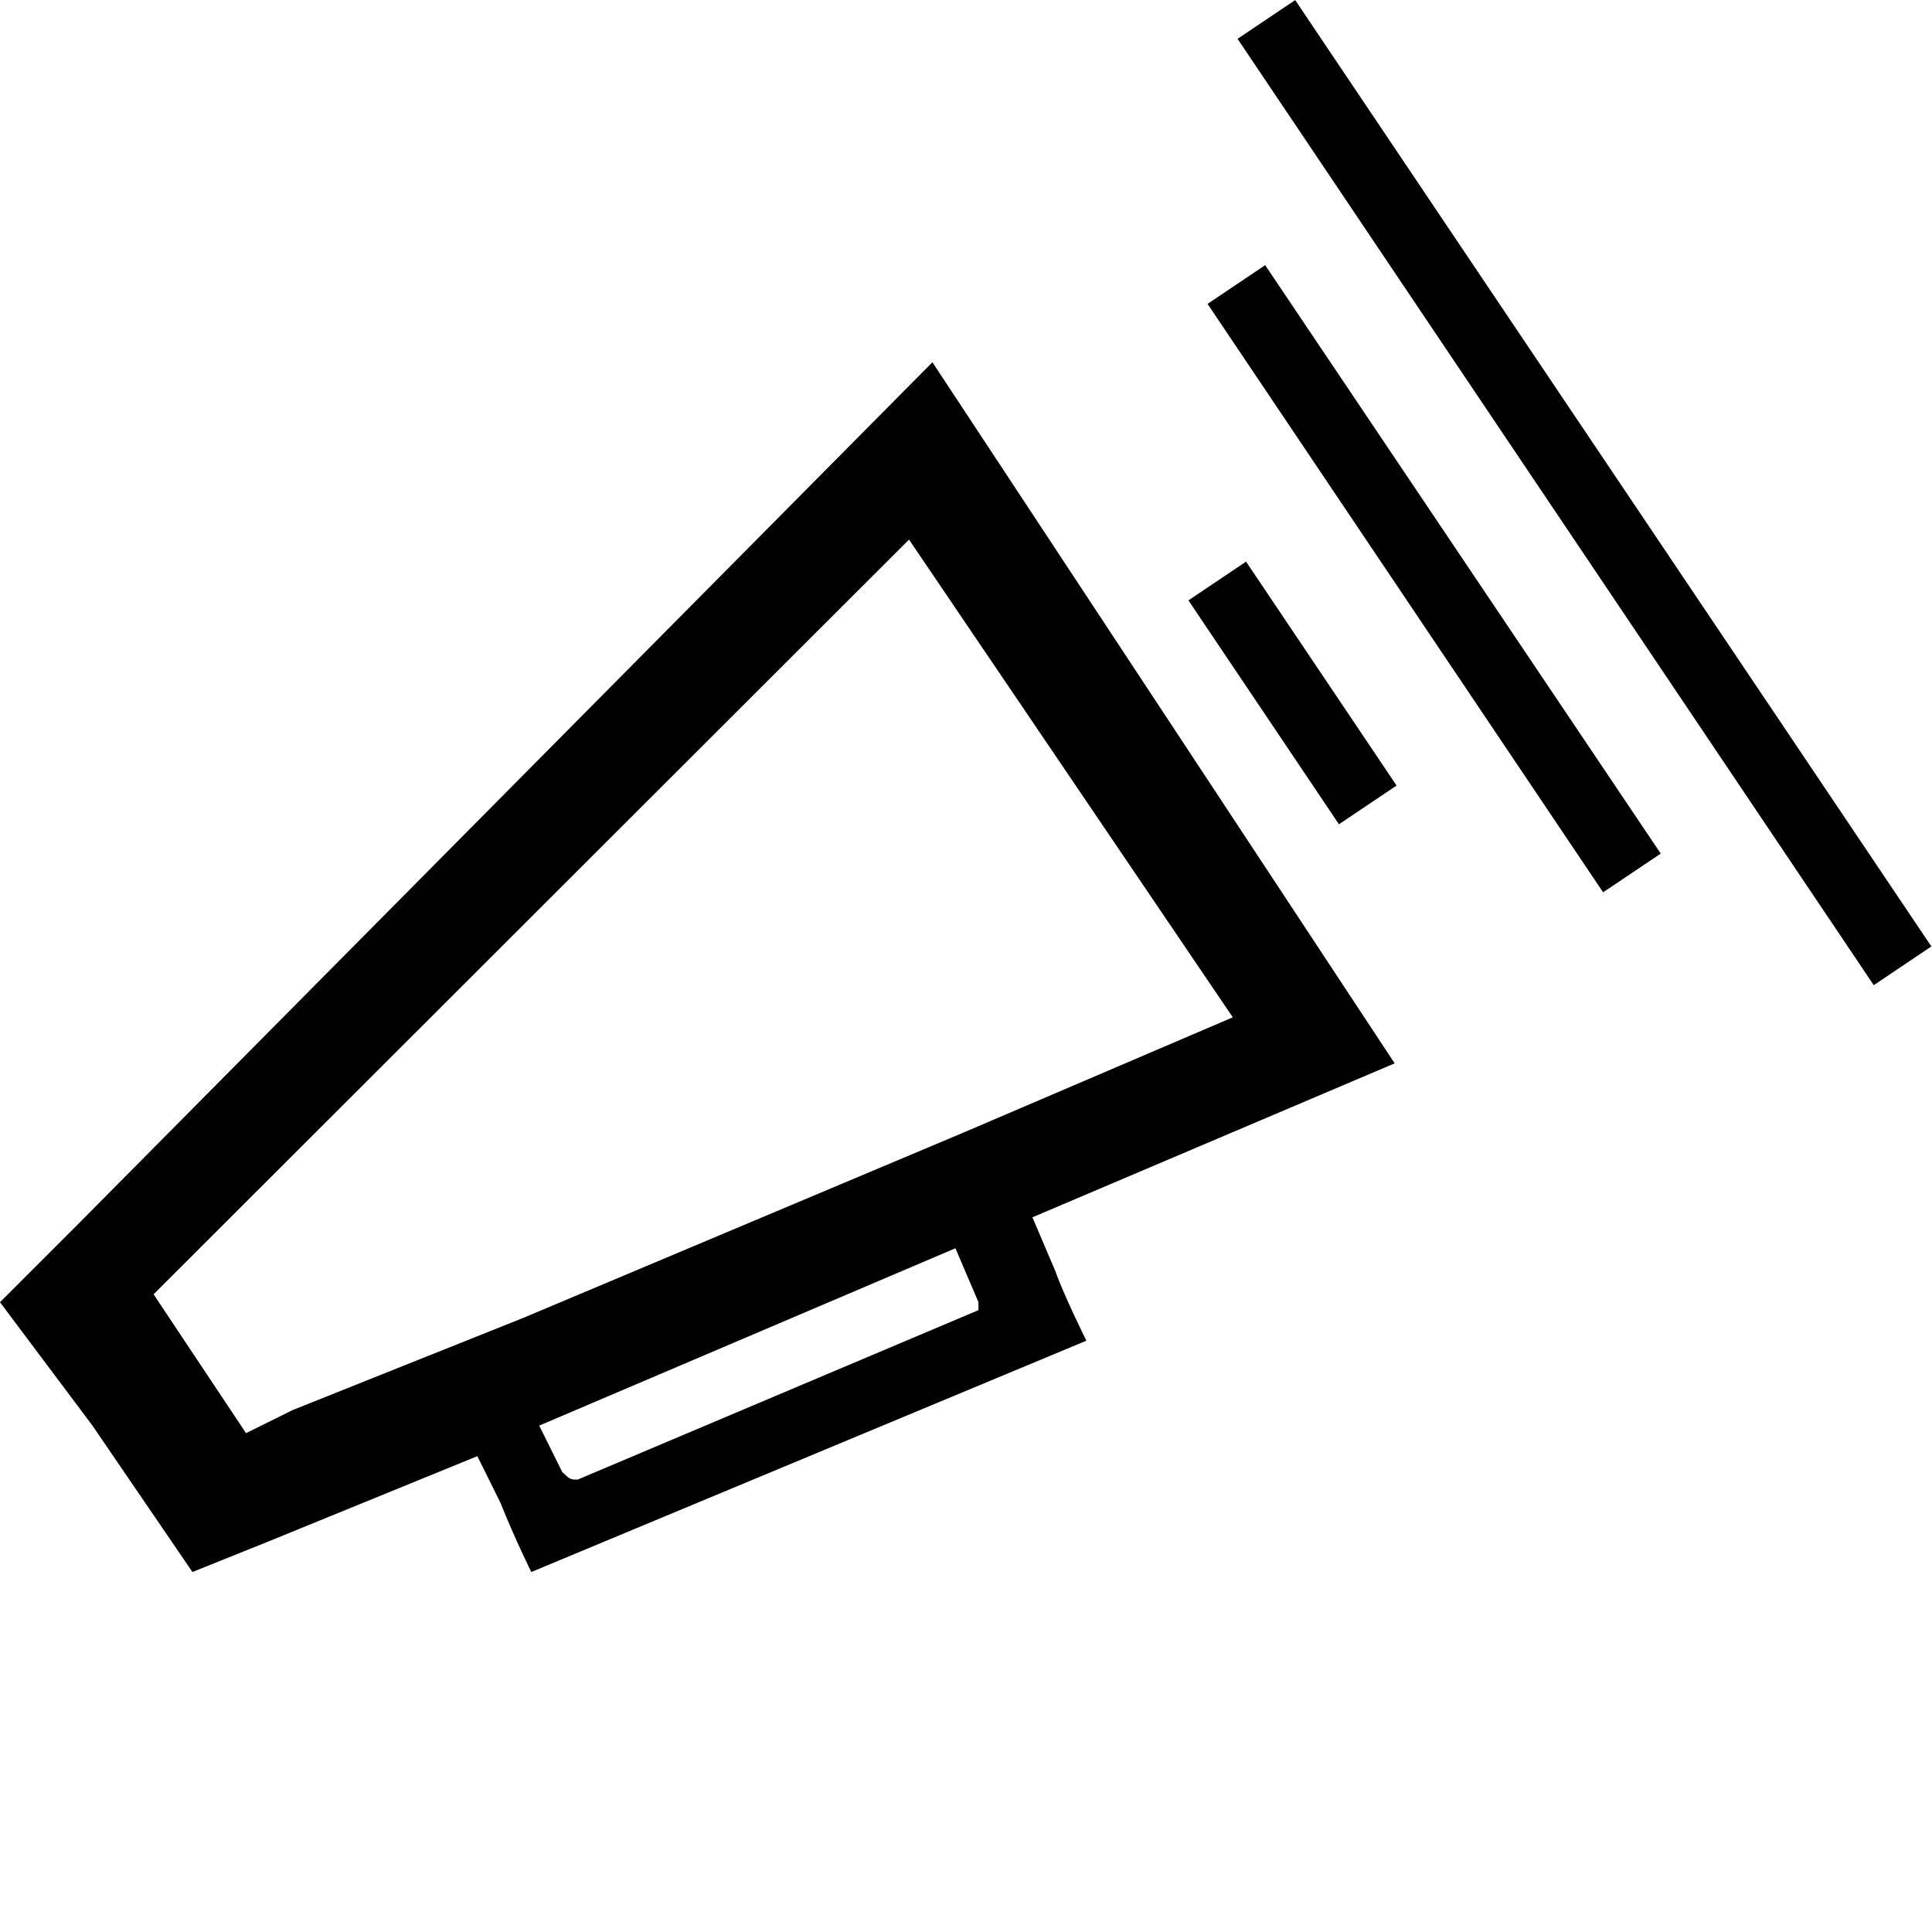
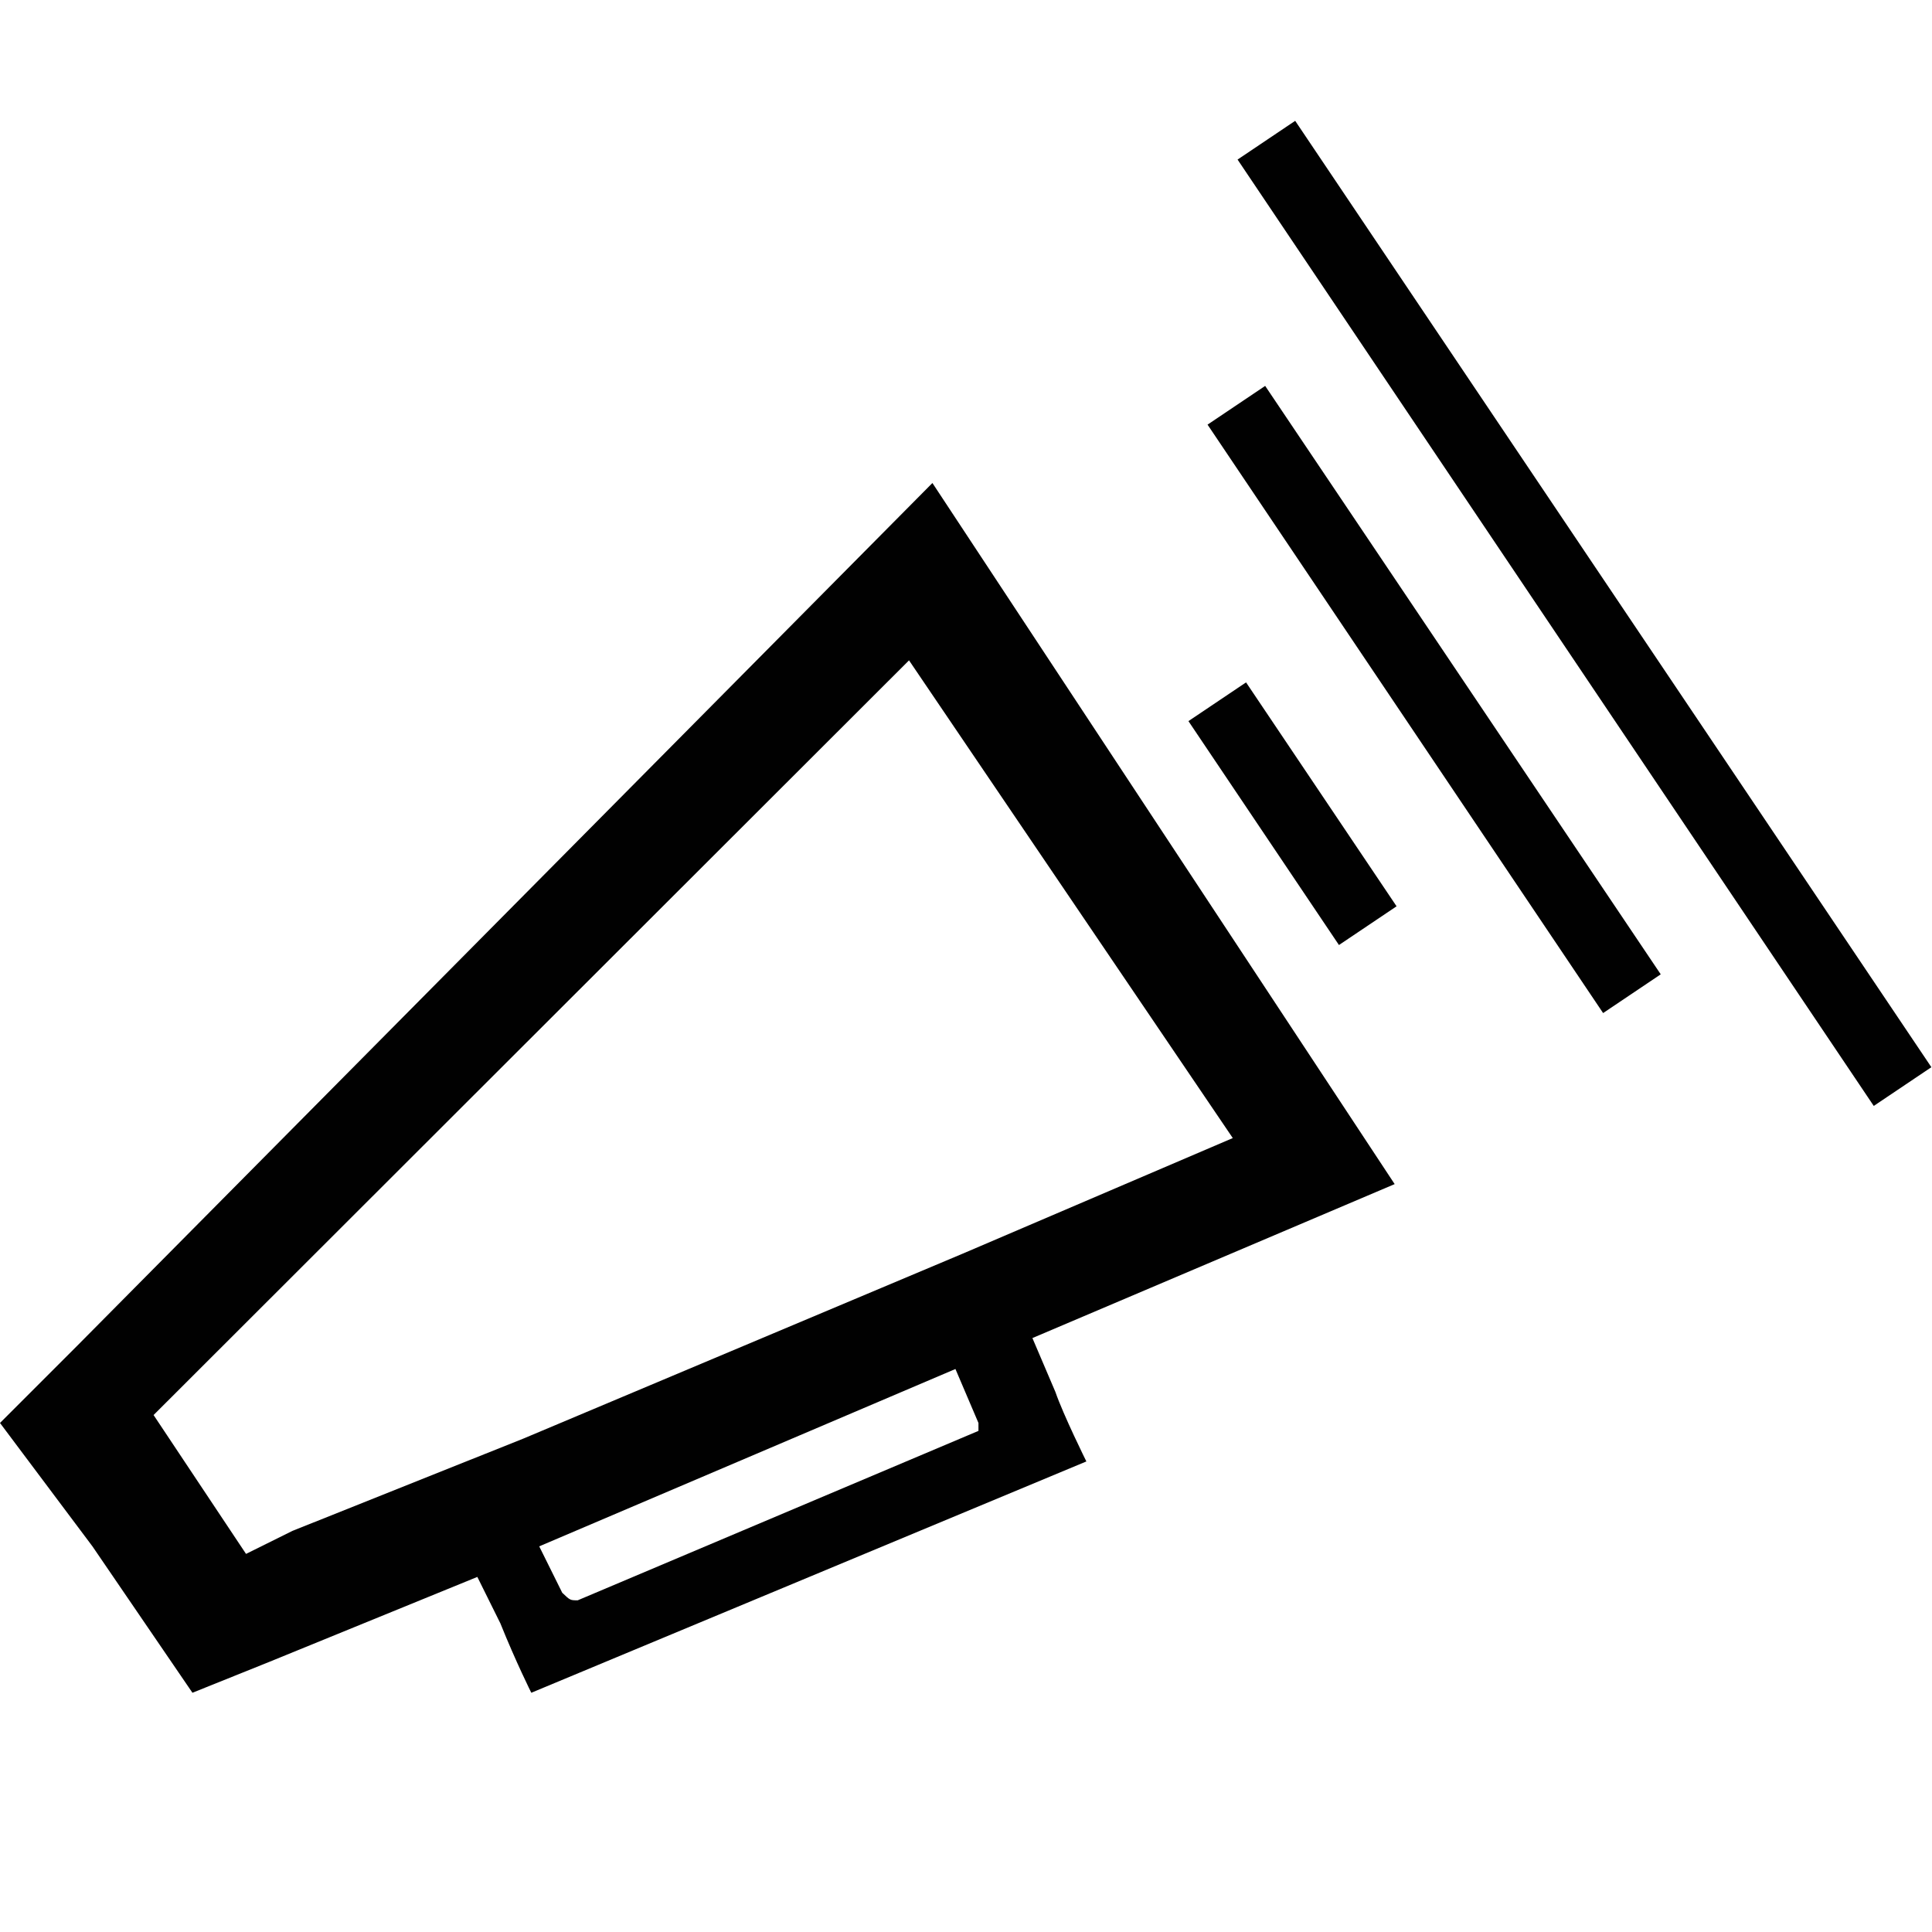
<svg xmlns="http://www.w3.org/2000/svg" version="1.1" id="Layer_1" x="0px" y="0px" viewBox="0 0 512 512" enable-background="new 0 0 512 512" xml:space="preserve">
-   <path fill="#010101" d="M287.9,355.3c0,0-6.1-12.3-8.2-18.4l-6.1-14.3l96-40.8L247.1,96L20.4,324.7L0,345.1l24.5,32.7L51,416.6  l20.4-8.2l55.1-22.5l6.1,12.3c4.1,10.2,8.2,18.4,8.2,18.4L287.9,355.3z M259.3,347.2L259.3,347.2l-106.2,44.9l0,0c-2,0-2,0-4.1-2  l-6.1-12.3l110.3-47l6.1,14.3V347.2z M240.9,143l85.8,126.6l-71.5,30.6l-116.4,49l0,0l-61.3,24.5l-12.3,6.1l-24.5-36.8L240.9,143z" />
-   <rect x="410.7" y="-20.6" transform="matrix(-0.8299 0.5579 -0.5579 -0.8299 841.1823 4.5921)" fill="#010101" width="18.4" height="302.2" />
-   <rect x="370.8" y="59.4" transform="matrix(-0.8299 0.5579 -0.5579 -0.8299 780.9777 68.6333)" fill="#010101" width="18.4" height="187.9" />
-   <rect x="333.3" y="148" transform="matrix(-0.8299 0.5579 -0.5579 -0.8299 729.2829 145.0543)" fill="#010101" width="18.4" height="71.5" />
+   <path fill="#010101" d="M287.9,387.3c0,0-6.1-12.3-8.2-18.4l-6.1-14.3l96-40.8L247.1,128L20.4,356.7L0,377.1l24.5,32.7L51,448.6  l20.4-8.2l55.1-22.5l6.1,12.3c4.1,10.2,8.2,18.4,8.2,18.4L287.9,387.3z M259.3,379.2L259.3,379.2l-106.2,44.9l0,0c-2,0-2,0-4.1-2  l-6.1-12.3l110.3-47l6.1,14.3V379.2z M240.9,175l85.8,126.6l-71.5,30.6l-116.4,49l0,0l-61.3,24.5l-12.3,6.1l-24.5-36.8L240.9,175z" />
+   <rect x="410.7" y="11.4" transform="matrix(-0.8299 0.5579 -0.5579 -0.8299 859.0352 63.1491)" fill="#010101" width="18.4" height="302.2" />
+   <rect x="370.8" y="91.4" transform="matrix(-0.8299 0.5579 -0.5579 -0.8299 798.8307 127.1903)" fill="#010101" width="18.4" height="187.9" />
+   <rect x="333.3" y="180" transform="matrix(-0.8299 0.5579 -0.5579 -0.8299 747.1359 203.6113)" fill="#010101" width="18.4" height="71.5" />
</svg>
